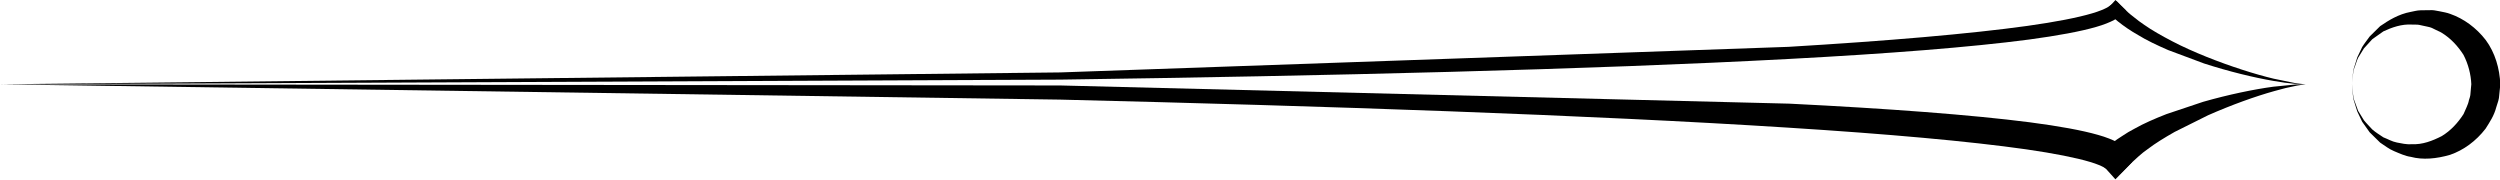
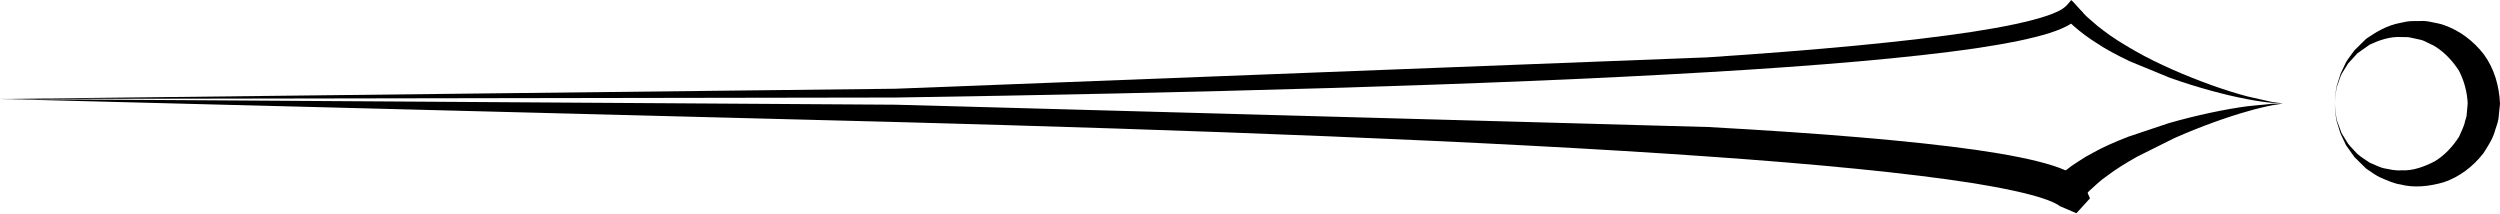
- <svg xmlns="http://www.w3.org/2000/svg" viewBox="0 0 174.498 12.514">
-   <path d="M0 5.885l73.998-.83 50.83-1.785c6.92-.414 12.677-.906 16.663-1.46 2-.28 3.54-.582 4.535-.878.502-.146.844-.297 1.05-.405l.238-.162.42-.287.656.656-.37.338s-.154.142-.456.324c-.29.154-.714.33-1.256.484-1.085.314-2.667.608-4.686.88-4.037.533-9.81.985-16.745 1.354-13.868.744-32.37 1.183-50.87 1.443L0 5.885z" />
-   <path d="M148 .346l.448.43c.142.148.317.28.518.437.194.163.43.34.7.52.536.38 1.212.76 1.95 1.146s1.557.75 2.387 1.084c1.662.667 3.38 1.215 4.7 1.53l1.597.327.616.066s-.226.008-.62-.023a17.69 17.69 0 0 1-1.624-.218c-1.338-.227-3.1-.655-4.83-1.214l-2.506-.936c-.786-.342-1.514-.688-2.1-1.05a10.72 10.72 0 0 1-1.417-.958l-.477-.396-.385-.32.7-.77zM0 5.885l74 .08 50.9 1.27c6.94.346 12.724.78 16.785 1.302 2.033.267 3.633.556 4.762.88.562.156 1.026.347 1.36.523.367.218.57.418.565.405l.46.953-.85.85-1.025-.4c-.01-.004-.022-.003-.13-.08-.162-.085-.463-.224-.944-.365-.952-.288-2.484-.594-4.46-.88-3.96-.564-9.7-1.076-16.623-1.514C110.982 8.027 92.5 7.4 74 6.953L0 5.885z" />
-   <path d="M147 10.308l.5-.38c.14-.12.377-.272.64-.443.264-.18.557-.355.87-.515.626-.354 1.38-.682 2.2-1.003l2.566-.86c1.763-.504 3.547-.874 4.9-1.055l1.638-.163.623-.002s-.227.016-.613.088a17.34 17.34 0 0 0-1.583.383c-1.297.36-2.993.968-4.622 1.688l-2.327 1.16c-.715.405-1.366.806-1.872 1.193a6.19 6.19 0 0 0-.655.52l-.477.435-1.134 1.163-1.43-1.592zm17.166-4.423l.03-.327c.038-.2.003-.535.14-.916l.2-.64.34-.716c.146-.24.34-.478.526-.74l.73-.72c.582-.4 1.283-.84 2.137-.996.23-.036.385-.103.696-.113l.616-.006c.195-.02.435.02.7.077.245.053.518.093.75.185.94.33 1.813.966 2.474 1.824.646.876.972 1.98 1.015 3.1l-.08.782c-.002.2-.095.5-.2.797-.153.6-.463 1.05-.75 1.507-.66.858-1.533 1.5-2.472 1.822-.947.278-1.914.368-2.746.143-.373-.047-.798-.243-1.17-.4-.377-.153-.664-.4-.97-.594l-.73-.718-.526-.74-.34-.715c-.086-.227-.13-.448-.2-.64-.14-.38-.104-.707-.14-.917l-.03-.327zm0 0l.037.327c.045.208.006.536.167.907l.226.618.405.657c.17.216.382.418.584.643.228.2.505.368.774.55.3.112.6.296.94.36.336.055.628.15 1.05.116.73.043 1.444-.235 2.083-.563.63-.38 1.134-.934 1.523-1.54.138-.338.325-.668.372-.96.04-.147.108-.27.115-.53l.03-.342.024-.257.004-.042v-.02l.001-.01c-.002.04.006-.107-.004.1a4.96 4.96 0 0 0-.547-2.07c-.388-.607-.893-1.157-1.52-1.54-.15-.095-.302-.14-.454-.224-.145-.08-.304-.16-.526-.2l-.603-.13c-.1-.024-.333-.012-.493-.02-.728-.045-1.4.198-1.995.474l-.775.547-.584.642-.406.657c-.1.216-.155.43-.226.617-.162.37-.123.7-.168.908l-.036.33z" />
+ <svg xmlns="http://www.w3.org/2000/svg" width="156.626" height="13.362">
+   <path d="M0 6.201l56.104-.642 50.83-1.964c6.92-.455 12.677-.997 16.663-1.606 2-.308 3.54-.64 4.535-.966.502-.161.844-.327 1.05-.445L129.42.4l.42-.316.656.722-.37.372s-.154.156-.456.356c-.29.169-.714.363-1.256.532-1.085.345-2.667.669-4.686.968-4.037.586-9.81 1.084-16.745 1.489-13.868.818-32.37 1.301-50.87 1.587z" />
+   <path d="M130.106.38l.448.473c.142.163.317.308.518.481.194.179.43.374.7.572.536.418 1.212.836 1.95 1.261s1.557.825 2.387 1.192c1.662.734 3.38 1.337 4.7 1.683l1.597.36.616.073s-.226.009-.62-.025c-.544-.052-1.086-.132-1.624-.24-1.338-.25-3.1-.721-4.83-1.335l-2.506-1.03c-.786-.376-1.514-.757-2.1-1.155-.497-.309-.971-.662-1.417-1.054l-.477-.436-.385-.352.7-.847zM0 6.201l56.106.359 50.9 1.397c6.94.381 12.724.858 16.785 1.432 2.033.294 3.633.612 4.762.968.562.172 1.026.382 1.36.575.367.24.57.46.565.445l.46 1.048-.85.935-1.025-.44c-.01-.004-.022-.003-.13-.088-.162-.094-.463-.246-.944-.402-.952-.317-2.484-.653-4.46-.968-3.96-.62-9.7-1.184-16.623-1.665-13.818-.97-32.3-1.66-50.8-2.152z" />
+   <path d="M129.106 10.914l.5-.38c.14-.12.377-.272.64-.443.264-.18.557-.355.87-.515.626-.354 1.38-.682 2.2-1.003l2.566-.86c1.763-.504 3.547-.874 4.9-1.055l1.638-.163.623-.002s-.227.016-.613.088a17.34 17.34 0 0 0-1.583.383c-1.297.36-2.993.968-4.622 1.688l-2.327 1.16c-.715.405-1.366.806-1.872 1.193a6.19 6.19 0 0 0-.655.52l-.477.435-1.134 1.163-1.43-1.592zm17.166-4.423l.03-.327c.038-.2.003-.535.14-.916l.2-.64.34-.716c.146-.24.34-.478.526-.74l.73-.72c.582-.4 1.283-.84 2.137-.996.23-.036.385-.103.696-.113l.616-.006c.195-.02.435.02.7.077.245.053.518.093.75.185.94.33 1.813.966 2.474 1.824.646.876.972 1.98 1.015 3.1l-.08.782c-.002.2-.095.5-.2.797-.153.6-.463 1.05-.75 1.507-.66.858-1.533 1.5-2.472 1.822-.947.278-1.914.368-2.746.143-.373-.047-.798-.243-1.17-.4-.377-.153-.664-.4-.97-.594l-.73-.718-.526-.74-.34-.715c-.086-.227-.13-.448-.2-.64-.14-.38-.104-.707-.14-.917l-.03-.327zm0 0l.037.327c.045.208.006.536.167.907l.226.618.405.657c.17.216.382.418.584.643.228.2.505.368.774.55.3.112.6.296.94.36.336.055.628.15 1.05.116.73.043 1.444-.235 2.083-.563.63-.38 1.134-.934 1.523-1.54.138-.338.325-.668.372-.96.04-.147.108-.27.115-.53l.03-.342.024-.257.004-.042v-.02l.001-.01c-.002.04.006-.107-.004.1a4.96 4.96 0 0 0-.547-2.07c-.388-.607-.893-1.157-1.52-1.54-.15-.095-.302-.14-.454-.224-.145-.08-.304-.16-.526-.2l-.603-.13c-.1-.024-.333-.012-.493-.02-.728-.045-1.4.198-1.995.474l-.775.547-.584.642-.406.657c-.1.216-.155.43-.226.617-.162.37-.123.7-.168.908l-.036.33z" />
</svg>
